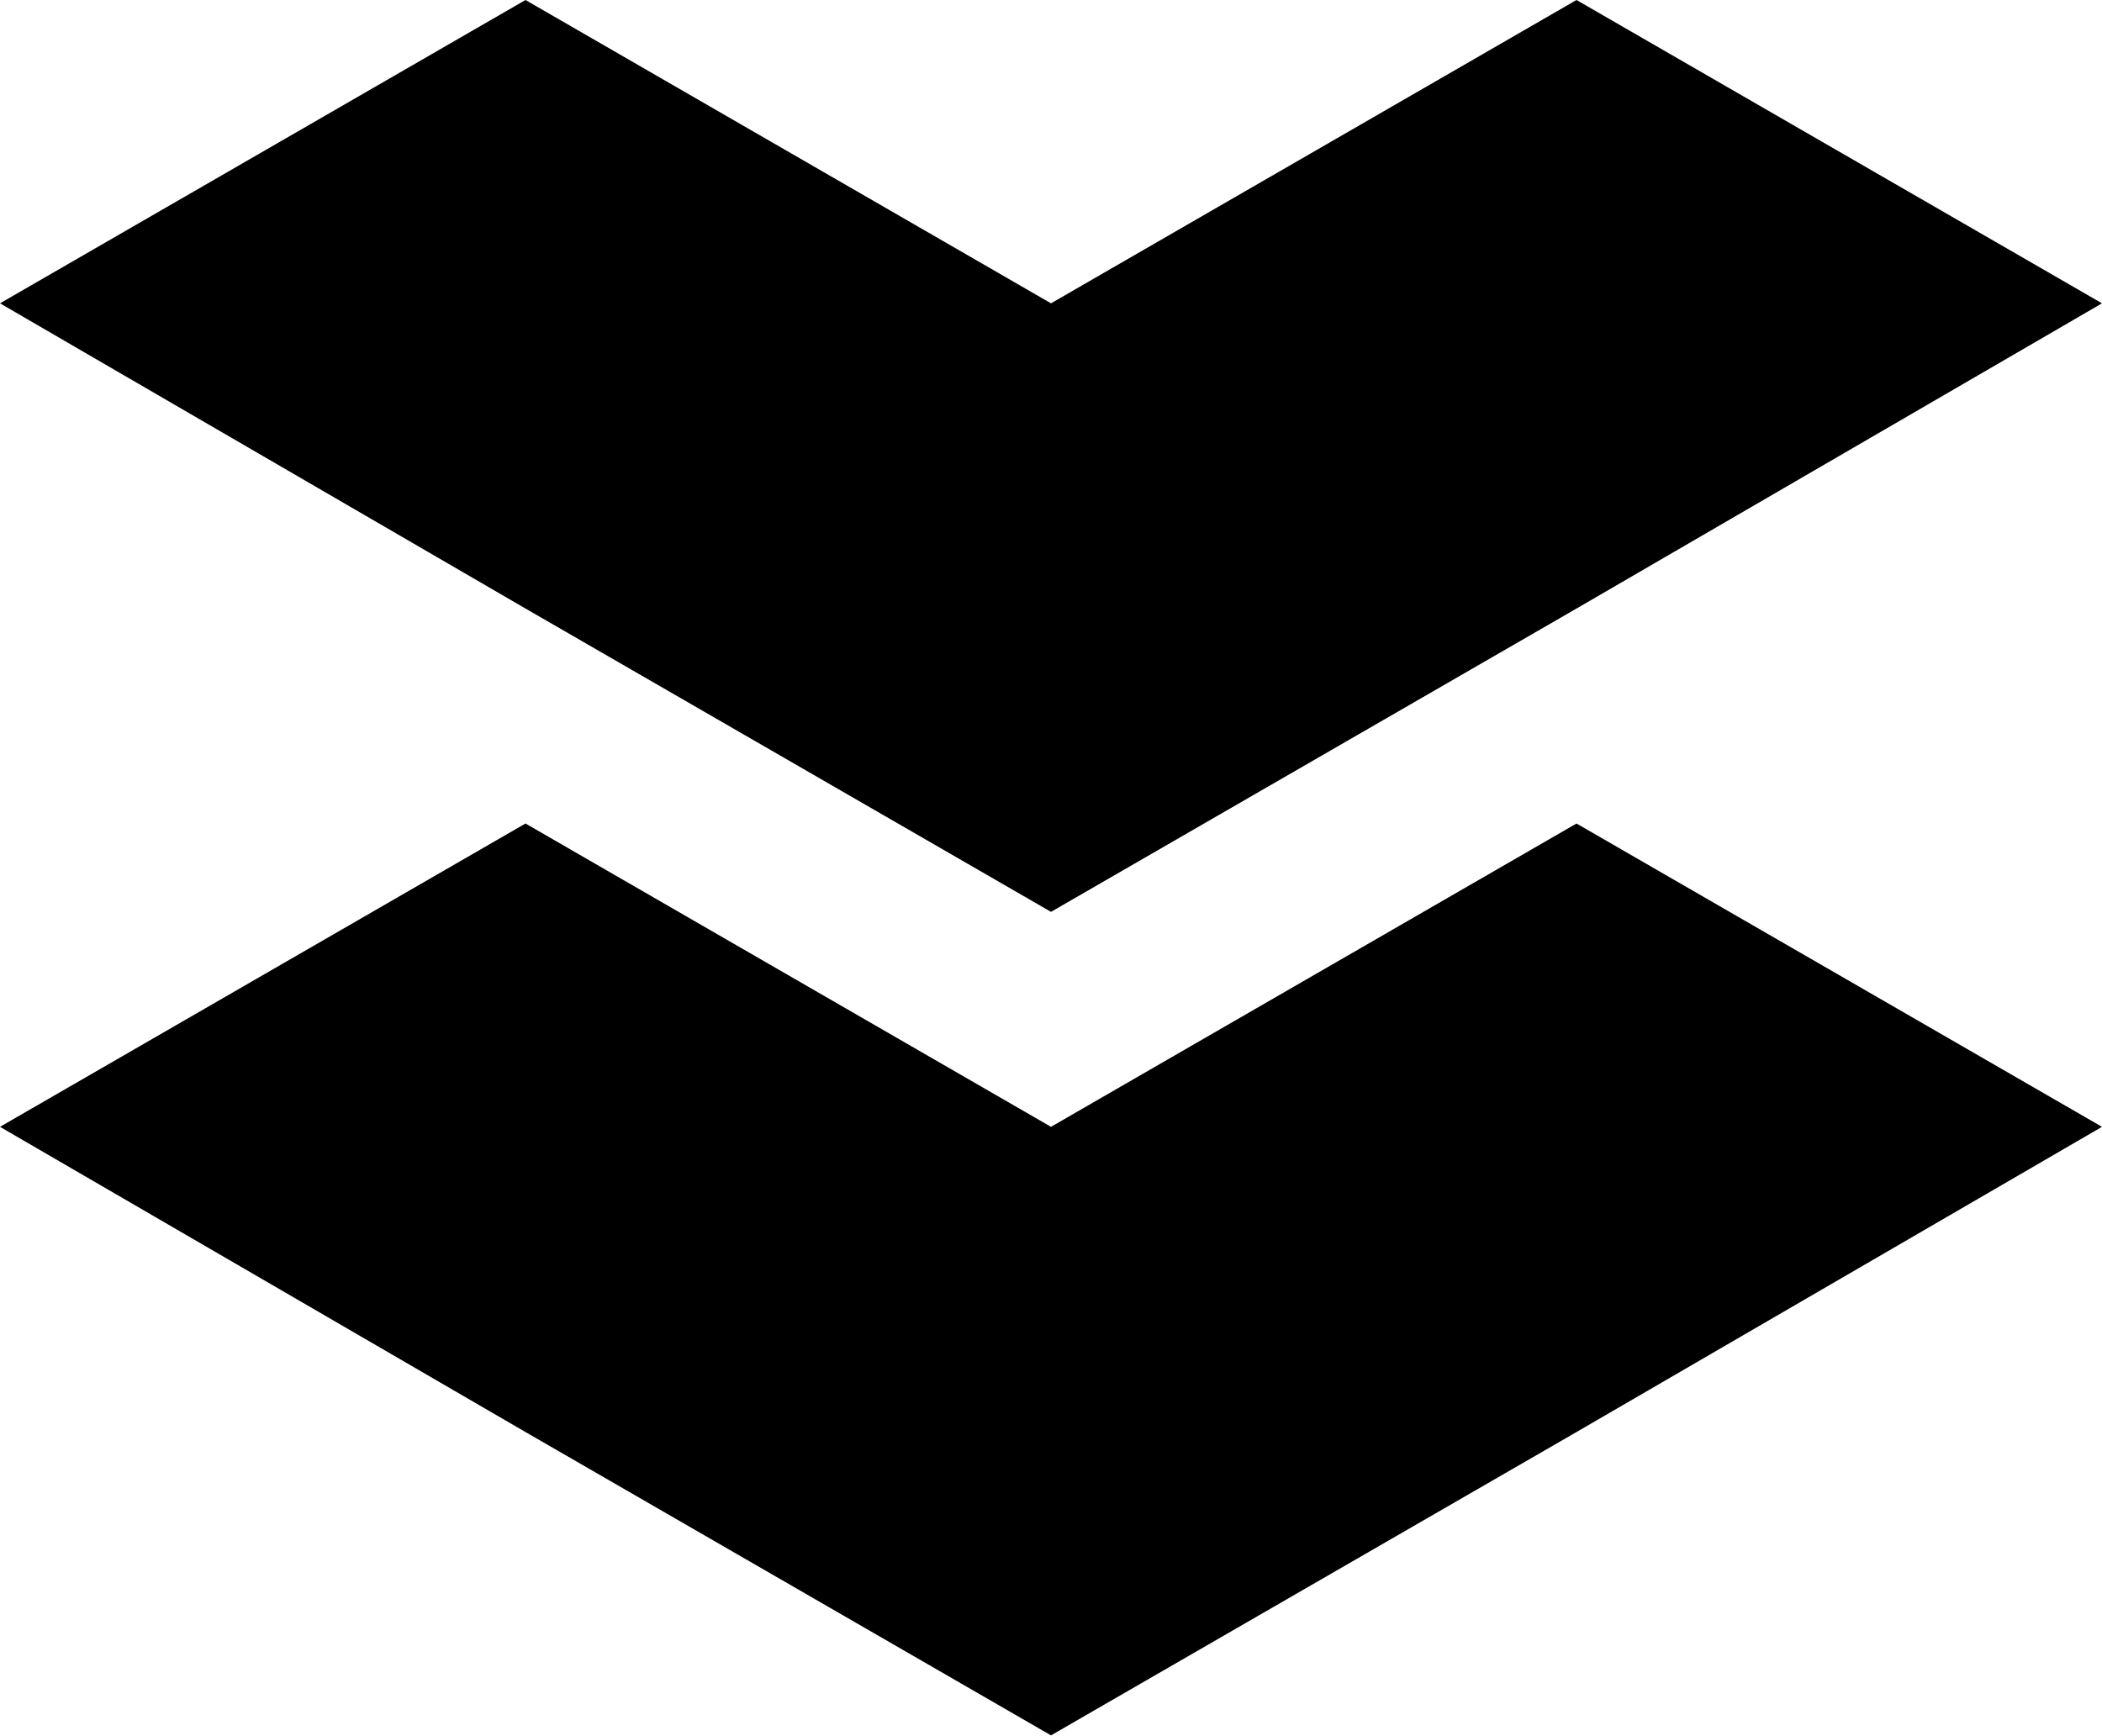
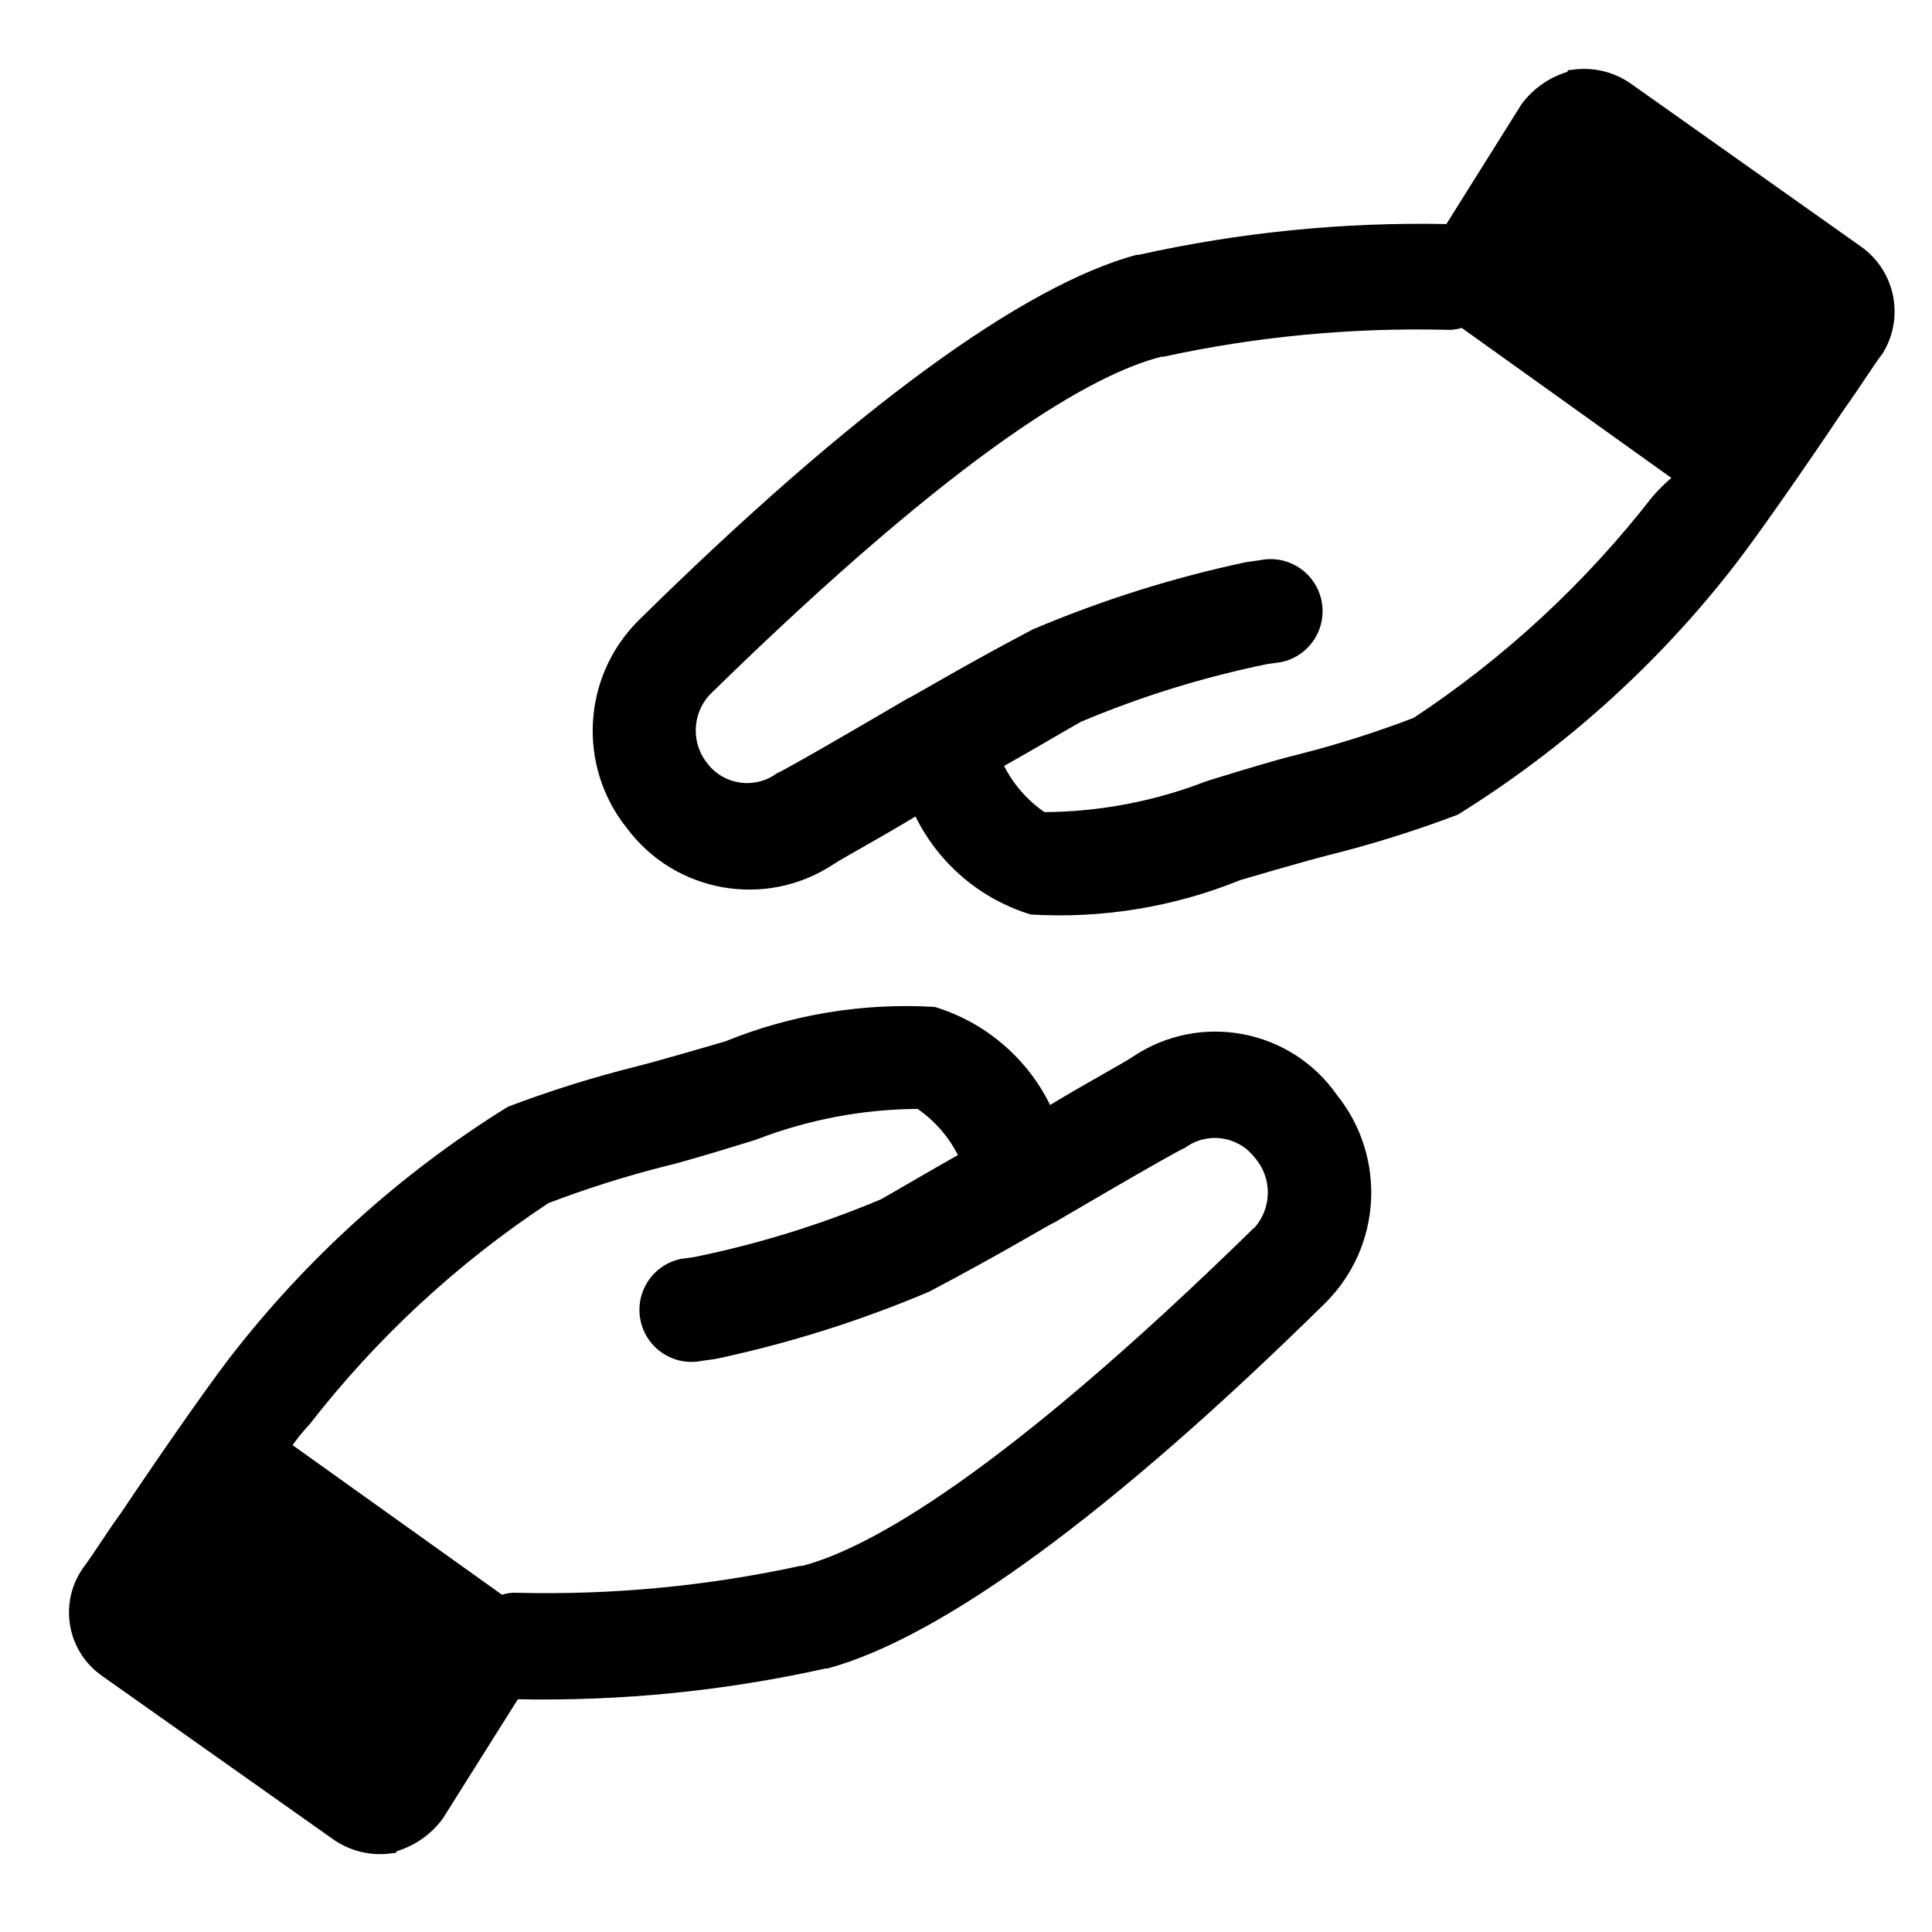
- <svg xmlns="http://www.w3.org/2000/svg" width="24.452" height="20.189" data-name="Component 747 – 117" viewBox="0 0 24.452 20.189">
-   <path d="M12.226 20.19l6.113-3.529 6.113-3.551-6.113-3.529-6.113 3.529-6.113-3.529L0 13.11l6.113 3.551z" data-name="Path 21760" />
-   <path d="M12.226 10.609l6.113-3.529 6.113-3.551L18.339 0l-6.113 3.529L6.113 0 0 3.529 6.113 7.08z" data-name="Path 21761" />
+ <svg xmlns="http://www.w3.org/2000/svg" width="28" height="28" viewBox="0 0 28 28">
+   <g id="icon-donation" transform="translate(-105.813 -406)">
+     <g id="icon-donation-2" data-name="icon-donation" transform="translate(104.242 403.362)">
+       <path id="Path_22003" d="M17.99 53.015c-.167.111-.641.362-1.2.7a2.76 2.76 0 0 0-1.672-1.421 6.973 6.973 0 0 0-3.038.5s-.948.279-1.282.362a16.621 16.621 0 0 0-1.867.585 15.261 15.261 0 0 0-4.041 3.651c-.362.474-1 1.393-1.561 2.229-.223.307-.39.585-.557.808a1.122 1.122 0 0 0 .279 1.561L6.4 64.358a1.181 1.181 0 0 0 .864.2c.028 0 .056 0 .056-.028a1.29 1.29 0 0 0 .669-.474l1.087-1.728a18.81 18.81 0 0 0 4.459-.446h.028c1.644-.446 4.1-2.229 7.218-5.3a2.257 2.257 0 0 0 .167-3.01 2.149 2.149 0 0 0-2.958-.557zm1.756 2.48c-3.679 3.6-5.6 4.654-6.549 4.9h-.028a17.3 17.3 0 0 1-4.1.39.614.614 0 0 0-.223.028l-3.035-2.168a2.961 2.961 0 0 1 .251-.307 14.513 14.513 0 0 1 3.456-3.2 15.121 15.121 0 0 1 1.672-.53c.362-.084 1.338-.39 1.338-.39a6.6 6.6 0 0 1 2.341-.446 1.813 1.813 0 0 1 .585.669c-.446.251-.864.5-1.115.641a14.36 14.36 0 0 1-2.7.836l-.2.028a.754.754 0 0 0 .307 1.477l.2-.028a16.916 16.916 0 0 0 3.093-.975c1.059-.557 1.784-1 1.811-1 0 0 1.7-1 1.9-1.087a.725.725 0 0 1 1 .139.768.768 0 0 1-.004 1.028z" data-name="Path 22003" transform="translate(0 -35.063)" />
+       <path id="Path_22004" d="M48.21 6.219l-3.344-2.368a1.181 1.181 0 0 0-.864-.2c-.028 0-.056 0-.056.028a1.29 1.29 0 0 0-.669.474l-1.086 1.732a18.81 18.81 0 0 0-4.459.446H37.7c-1.644.446-4.1 2.229-7.218 5.3a2.257 2.257 0 0 0-.167 3.01 2.212 2.212 0 0 0 2.982.53c.167-.111.641-.362 1.2-.7a2.76 2.76 0 0 0 1.672 1.421 6.973 6.973 0 0 0 3.038-.5s.948-.279 1.282-.362a16.62 16.62 0 0 0 1.867-.585A15.261 15.261 0 0 0 46.4 10.79c.362-.474 1-1.393 1.561-2.229.223-.307.39-.585.557-.808a1.152 1.152 0 0 0-.308-1.534zm-3.037 3.623a14.513 14.513 0 0 1-3.456 3.2 15.122 15.122 0 0 1-1.672.53c-.362.084-1.338.39-1.338.39a6.6 6.6 0 0 1-2.341.446 1.813 1.813 0 0 1-.585-.669c.446-.251.864-.5 1.115-.641a14.36 14.36 0 0 1 2.7-.836l.2-.028a.754.754 0 0 0-.307-1.477l-.2.028a16.916 16.916 0 0 0-3.093.975c-1.059.557-1.784 1-1.811 1 0 0-1.7 1-1.9 1.087a.725.725 0 0 1-1-.139.764.764 0 0 1 .028-1c3.679-3.6 5.574-4.654 6.549-4.9h.028a17.3 17.3 0 0 1 4.1-.39.614.614 0 0 0 .223-.028l3.038 2.174a2.628 2.628 0 0 0-.278.278z" data-name="Path 22004" transform="translate(-19.658)" />
+     </g>
+     <path id="Rectangle_5693" fill="none" d="M0 0H28V28H0z" data-name="Rectangle 5693" transform="translate(105.813 406)" />
+   </g>
</svg>
